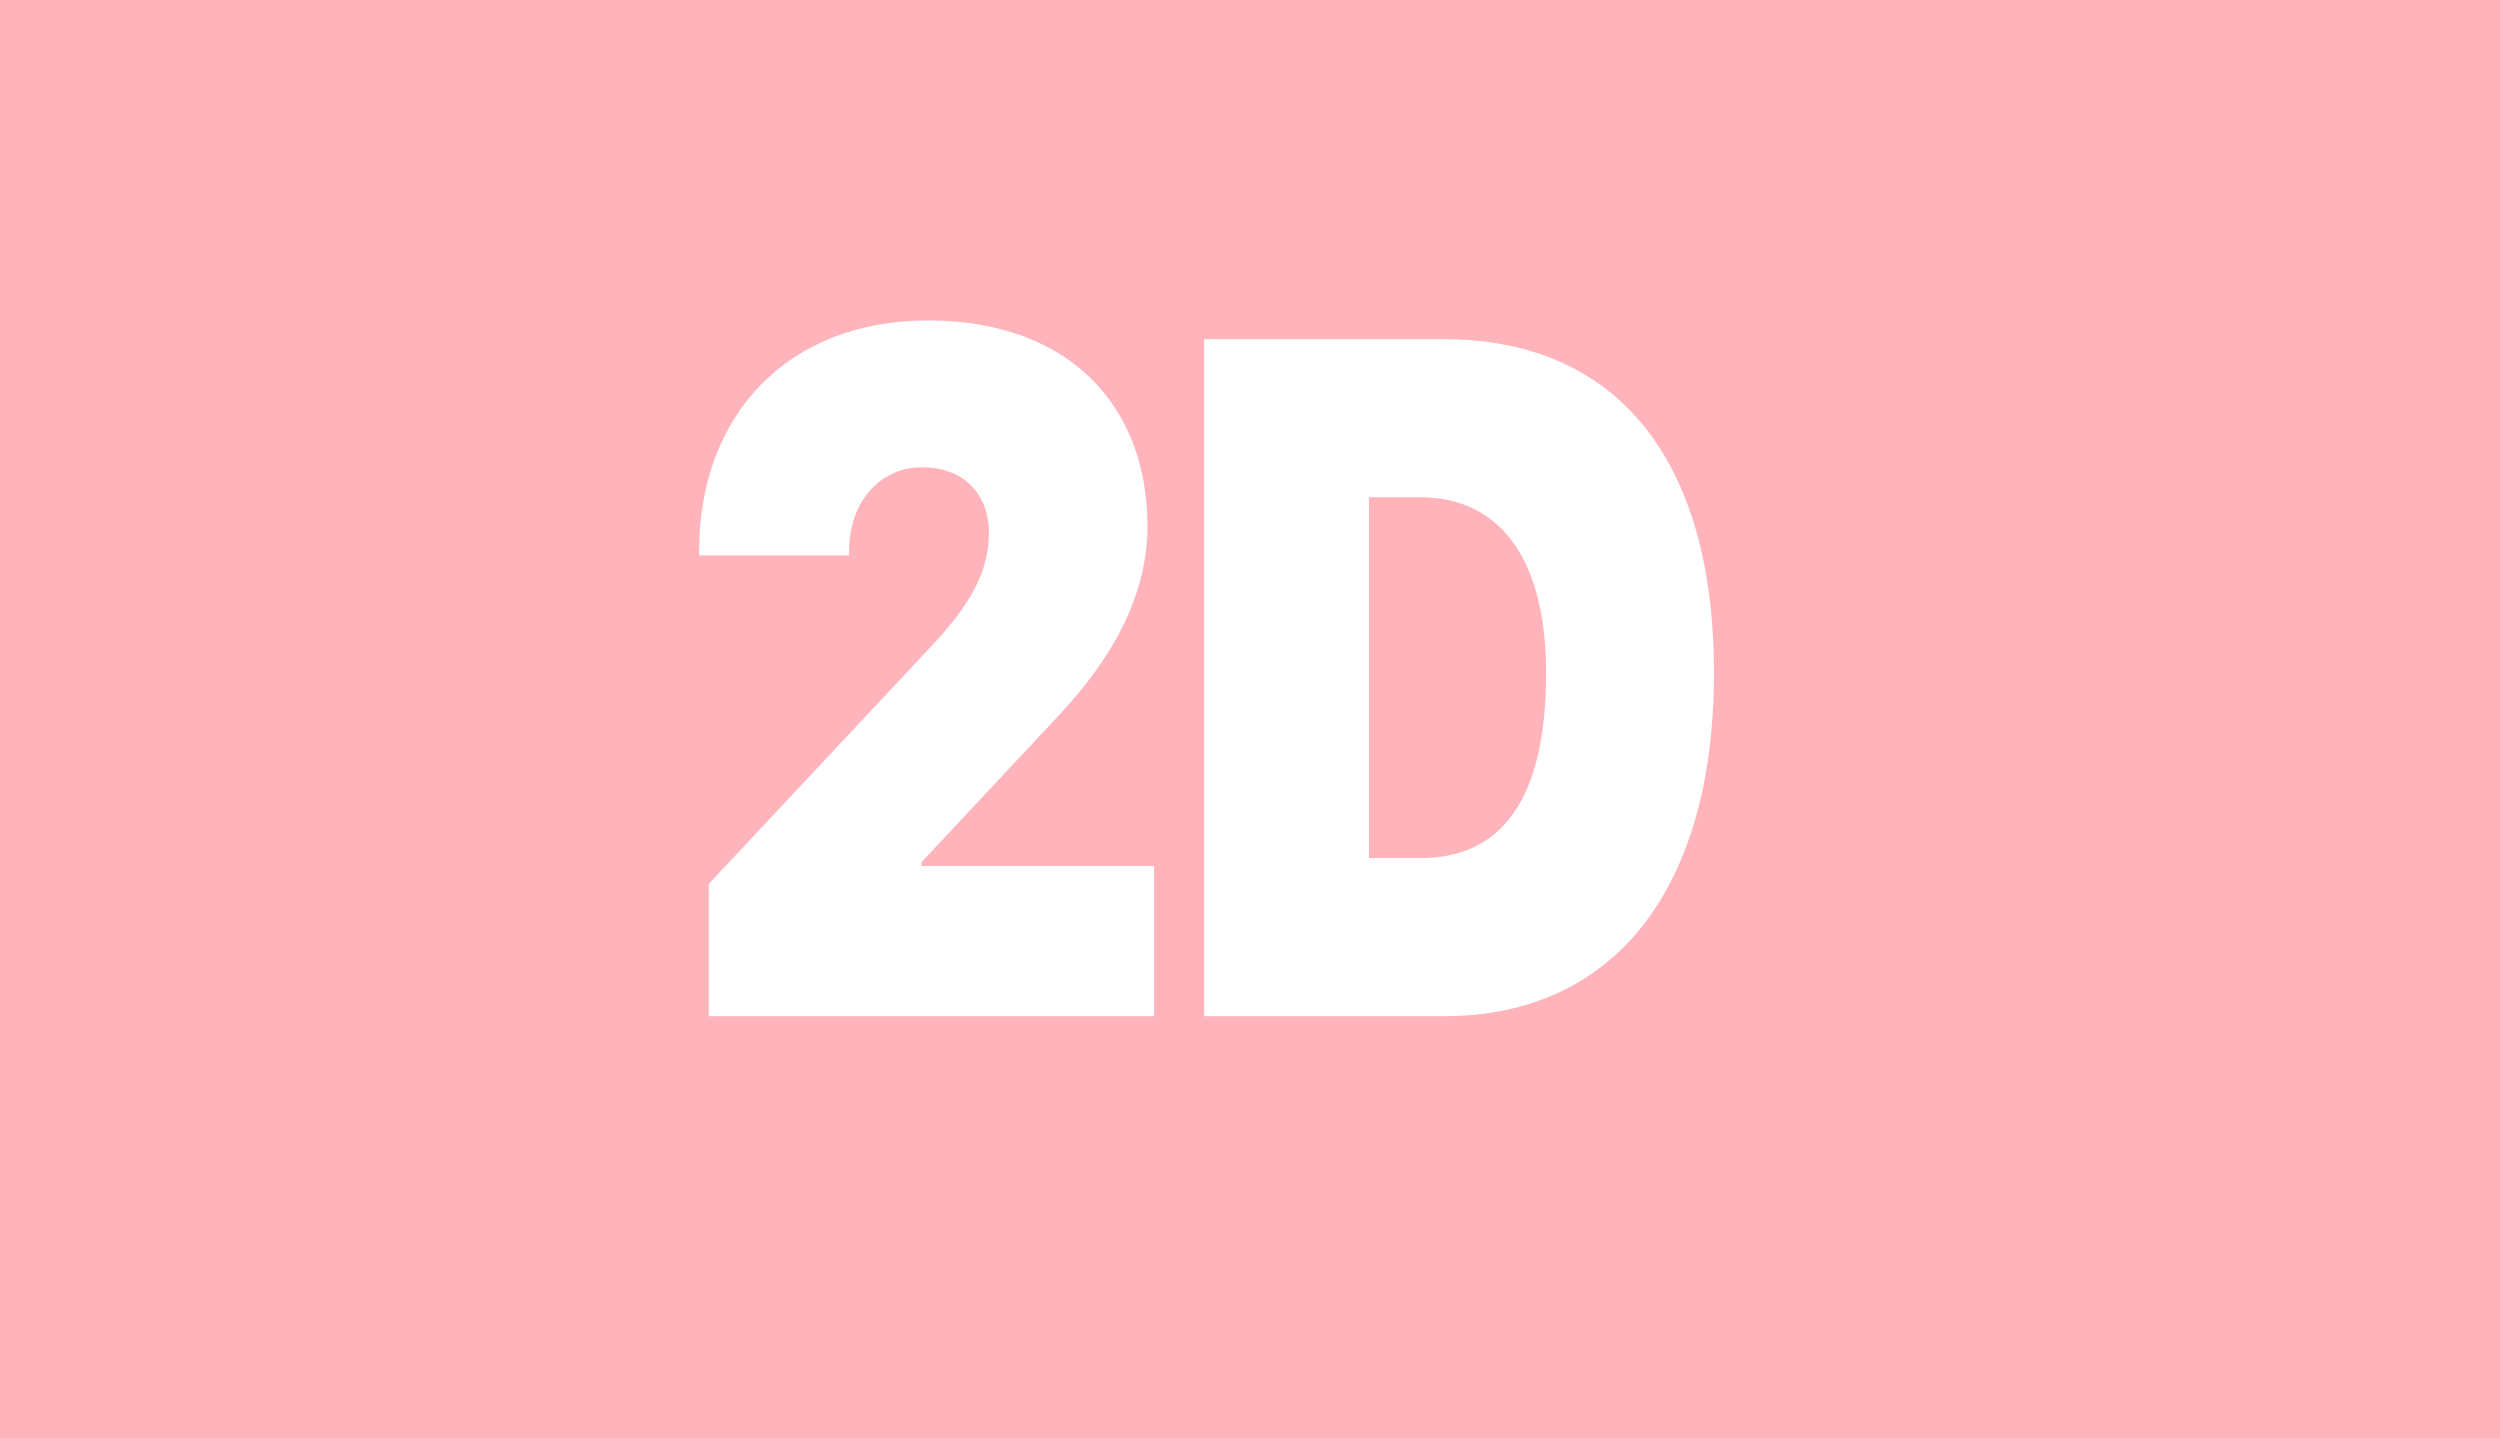
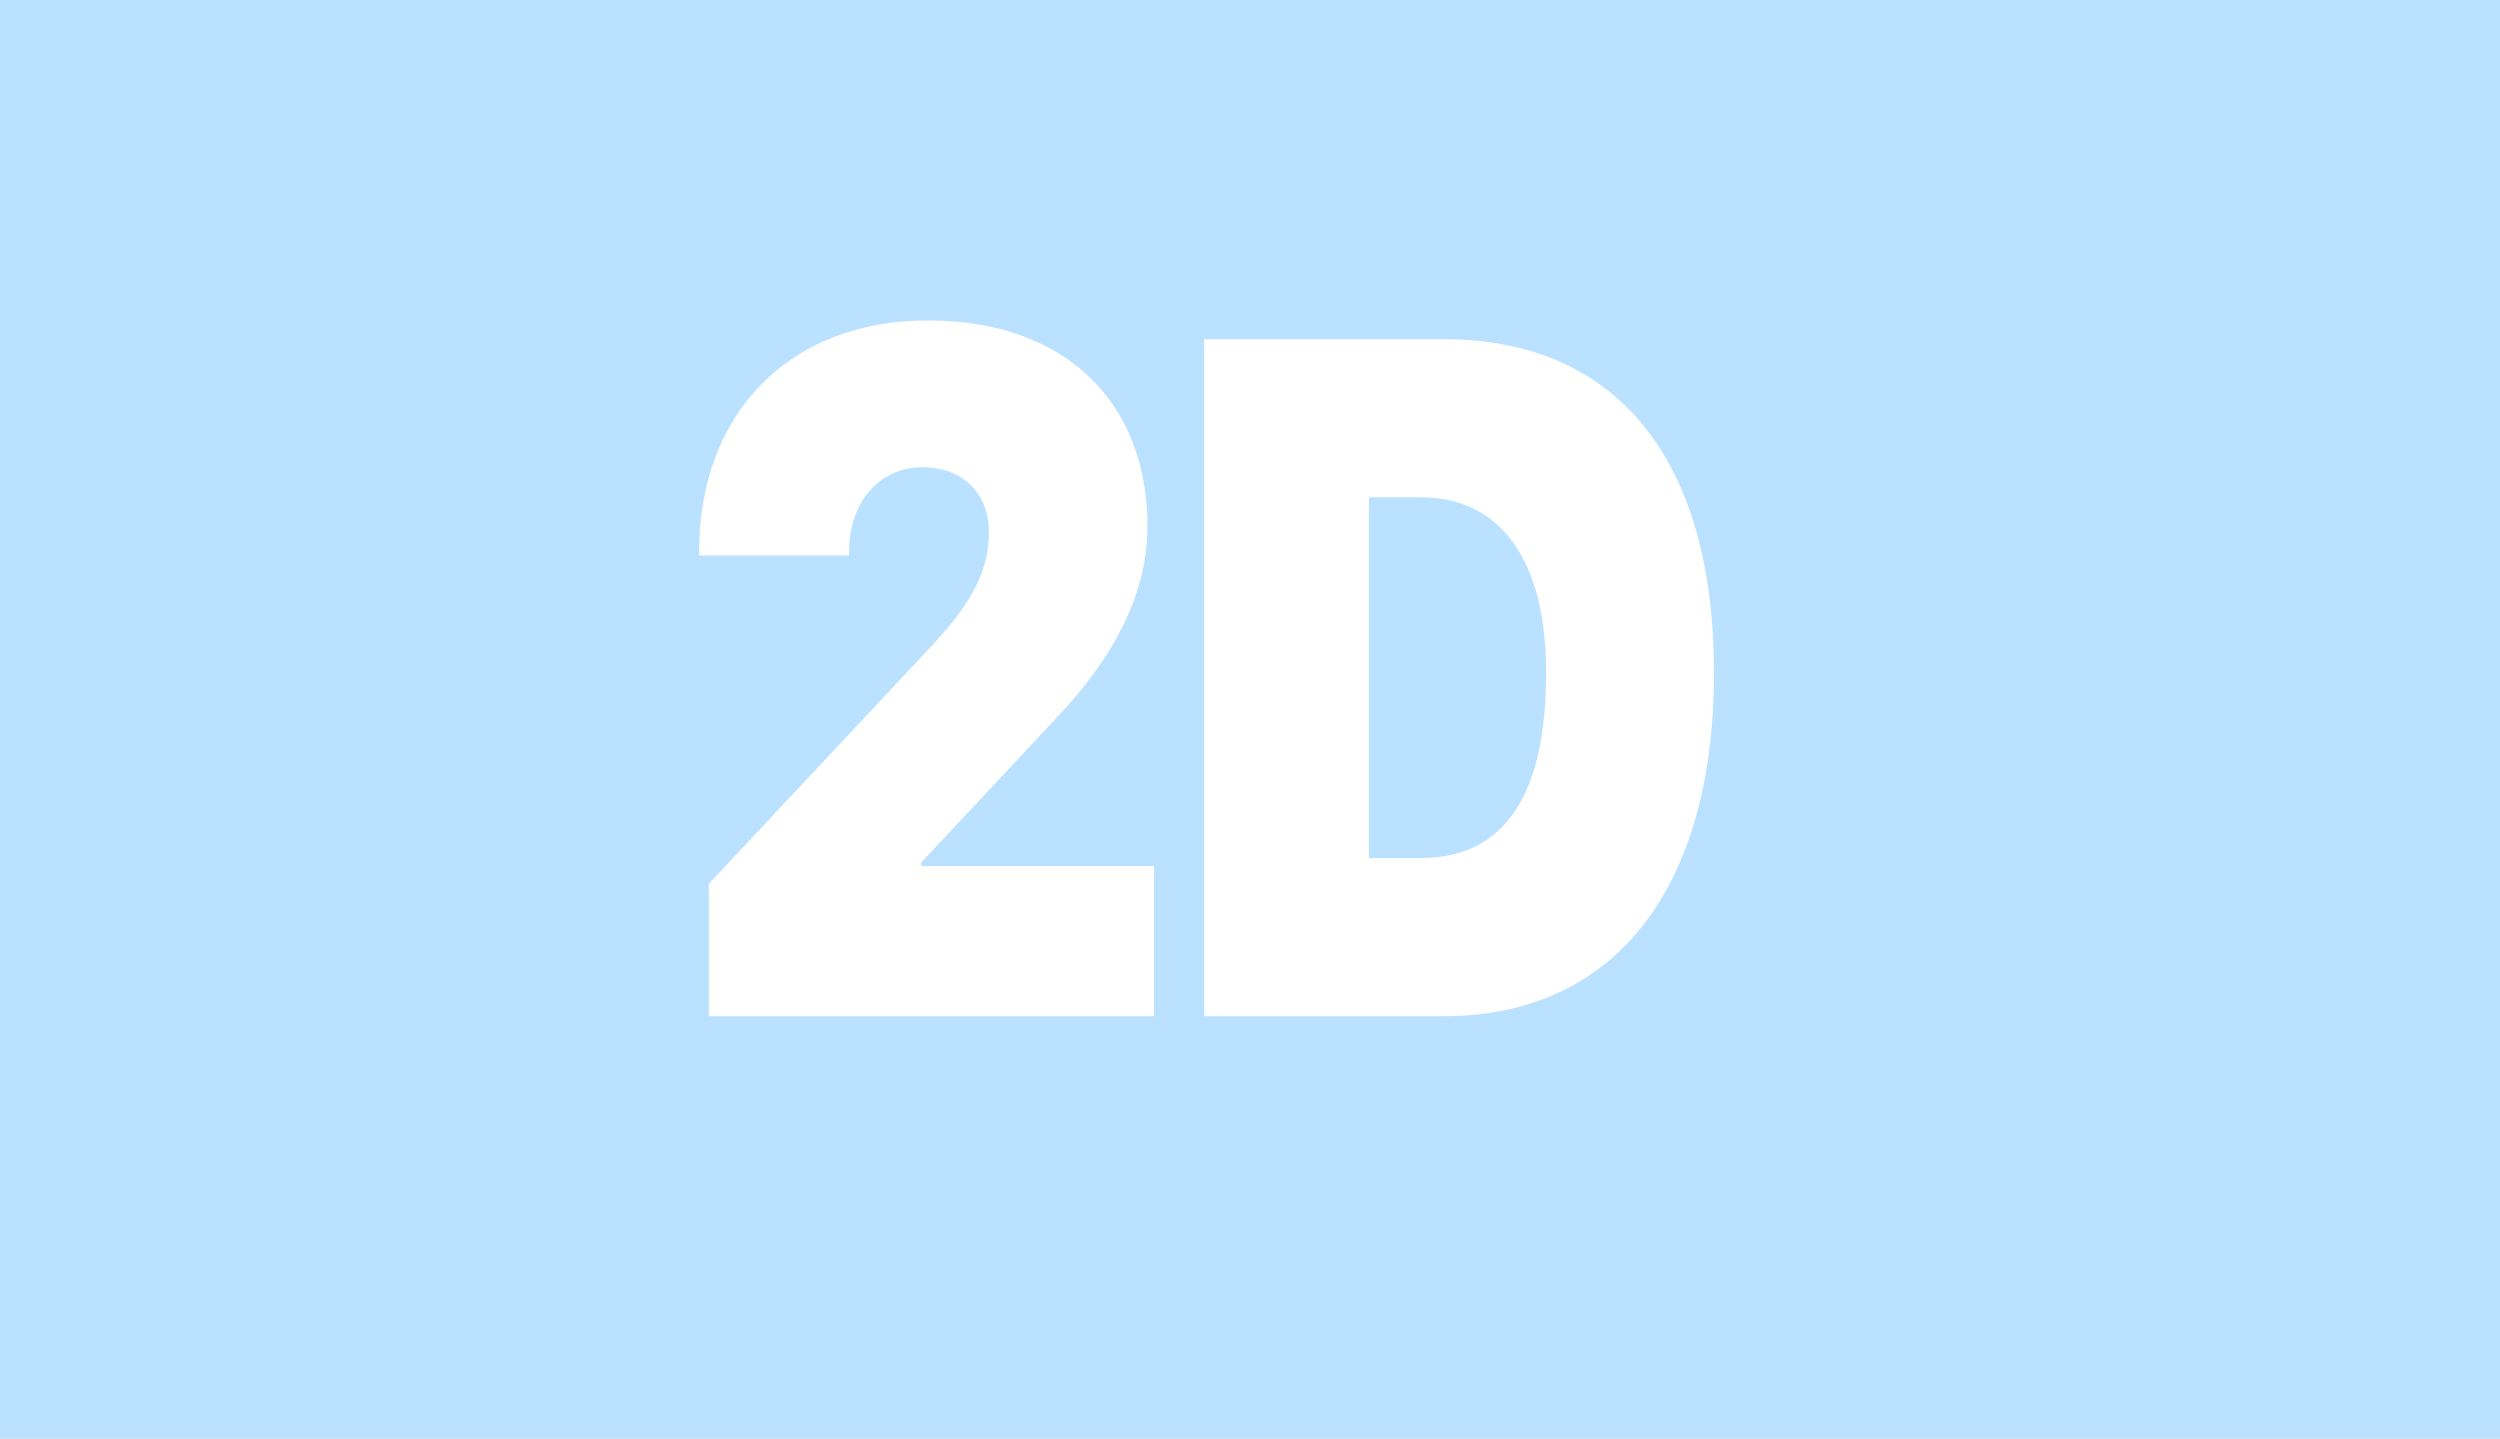
- <svg xmlns="http://www.w3.org/2000/svg" id="Layer_1" data-name="Layer 1" viewBox="0 0 2081.55 1197.96" fill="#FFB3BA">
+ <svg xmlns="http://www.w3.org/2000/svg" id="Layer_1" data-name="Layer 1" viewBox="0 0 2081.55 1197.96" fill="#BAE1FF">
  <path d="M1182.82,414.06h-43.03v300.38h43.03c68.59,0,104.5-50.39,104.5-154.29,0-94.92-38.82-146.09-104.5-146.09h0Z" />
  <path d="M0,0v1197.96h2081.55V0H0ZM960.93,846.09h-370.77v-110.16l187.64-200.39c31.39-33.99,45.62-60.93,45.62-92.18s-20.38-54.29-55.65-54.29-60.82,28.91-60.82,69.92v3.52h-124.88v-3.13c0-115.23,75.06-192.57,190.56-192.57s182.8,69.14,182.8,171.48c0,77.35-53.71,135.93-78.62,162.5l-109.67,117.19v3.13h193.79v125h0ZM1202.23,846.09h-199.61V282.44h199.61c141.71,0,224.85,97.26,224.85,277.72s-83.47,285.93-224.85,285.93h0Z" />
</svg>
